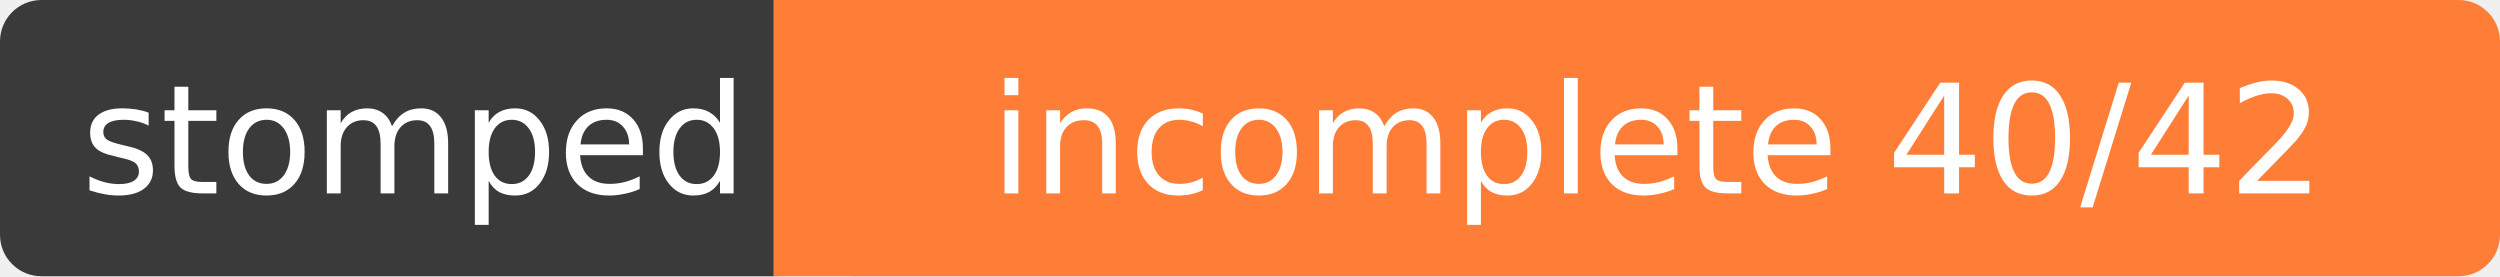
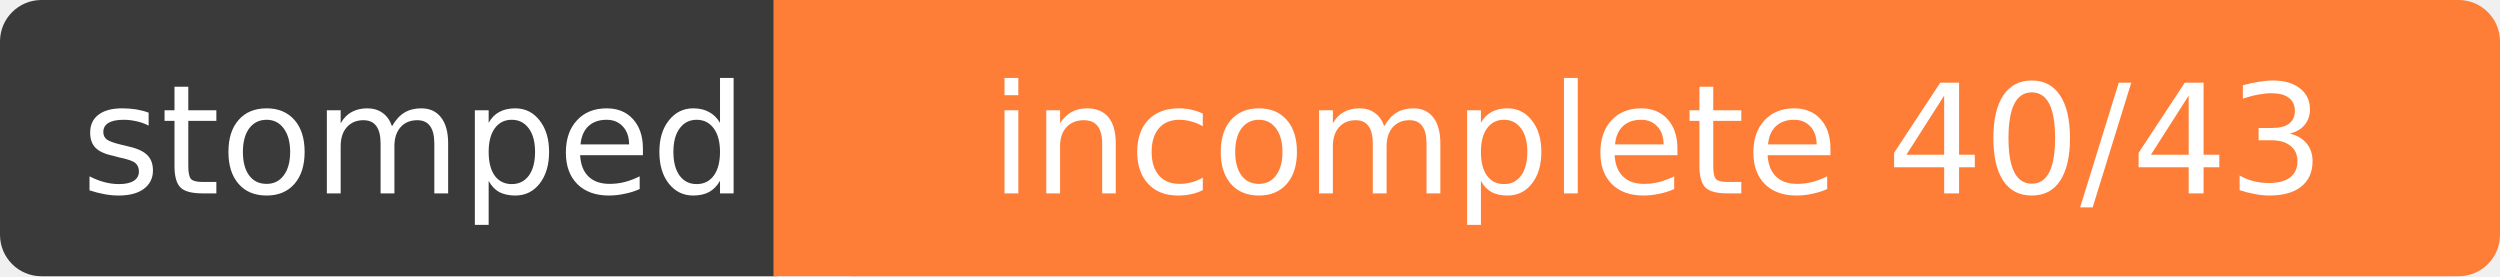
- <svg xmlns="http://www.w3.org/2000/svg" width="181" height="20" role="img" aria-label="stomped: incomplete 40/42">
+ <svg xmlns="http://www.w3.org/2000/svg" width="181" height="20" role="img" aria-label="stomped: incomplete 40/43">
  <rect width="59" height="20" rx="3" fill="#3a3a3a" />
  <rect x="59" width="122" height="20" rx="3" fill="#fe7d37" />
  <rect x="56" width="6" height="20" fill="#fe7d37" />
  <g fill="#fff" font-family="Verdana,DejaVu Sans,sans-serif" font-size="11" text-anchor="middle">
    <text x="30" y="14">stomped</text>
-     <text x="120" y="14">incomplete 40/42</text>
+     <text x="120" y="14">incomplete 40/43</text>
  </g>
</svg>
